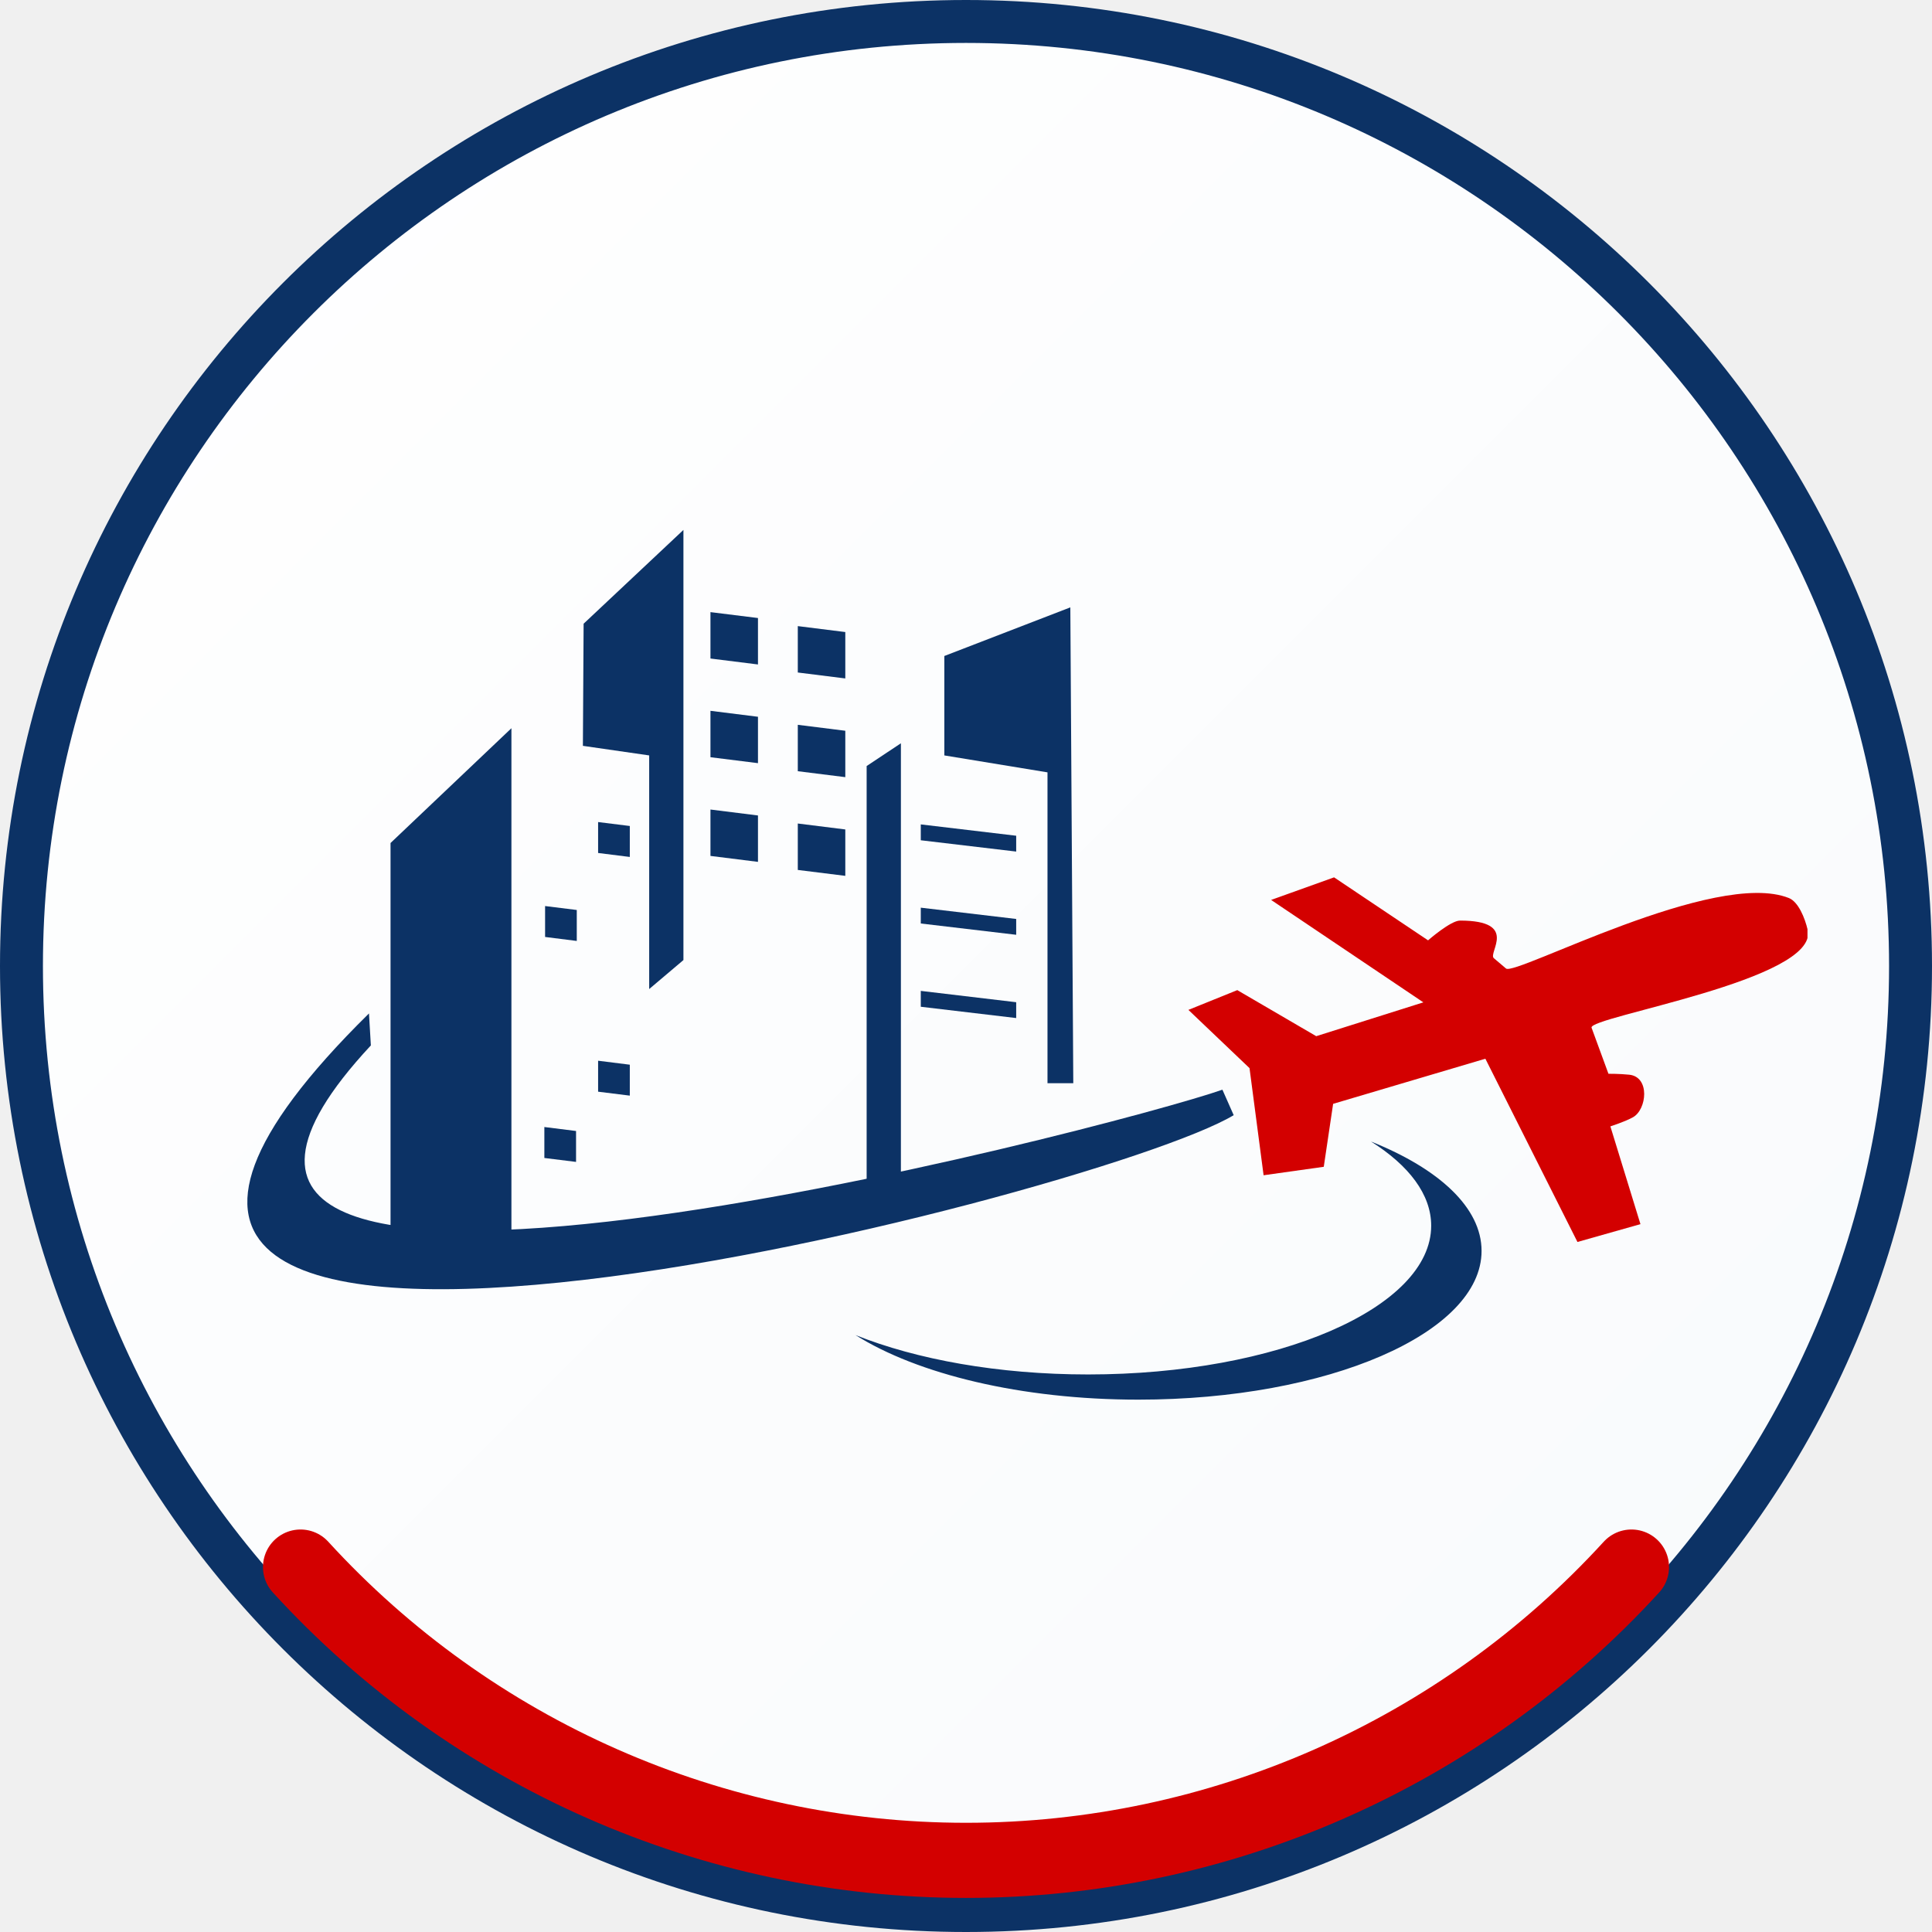
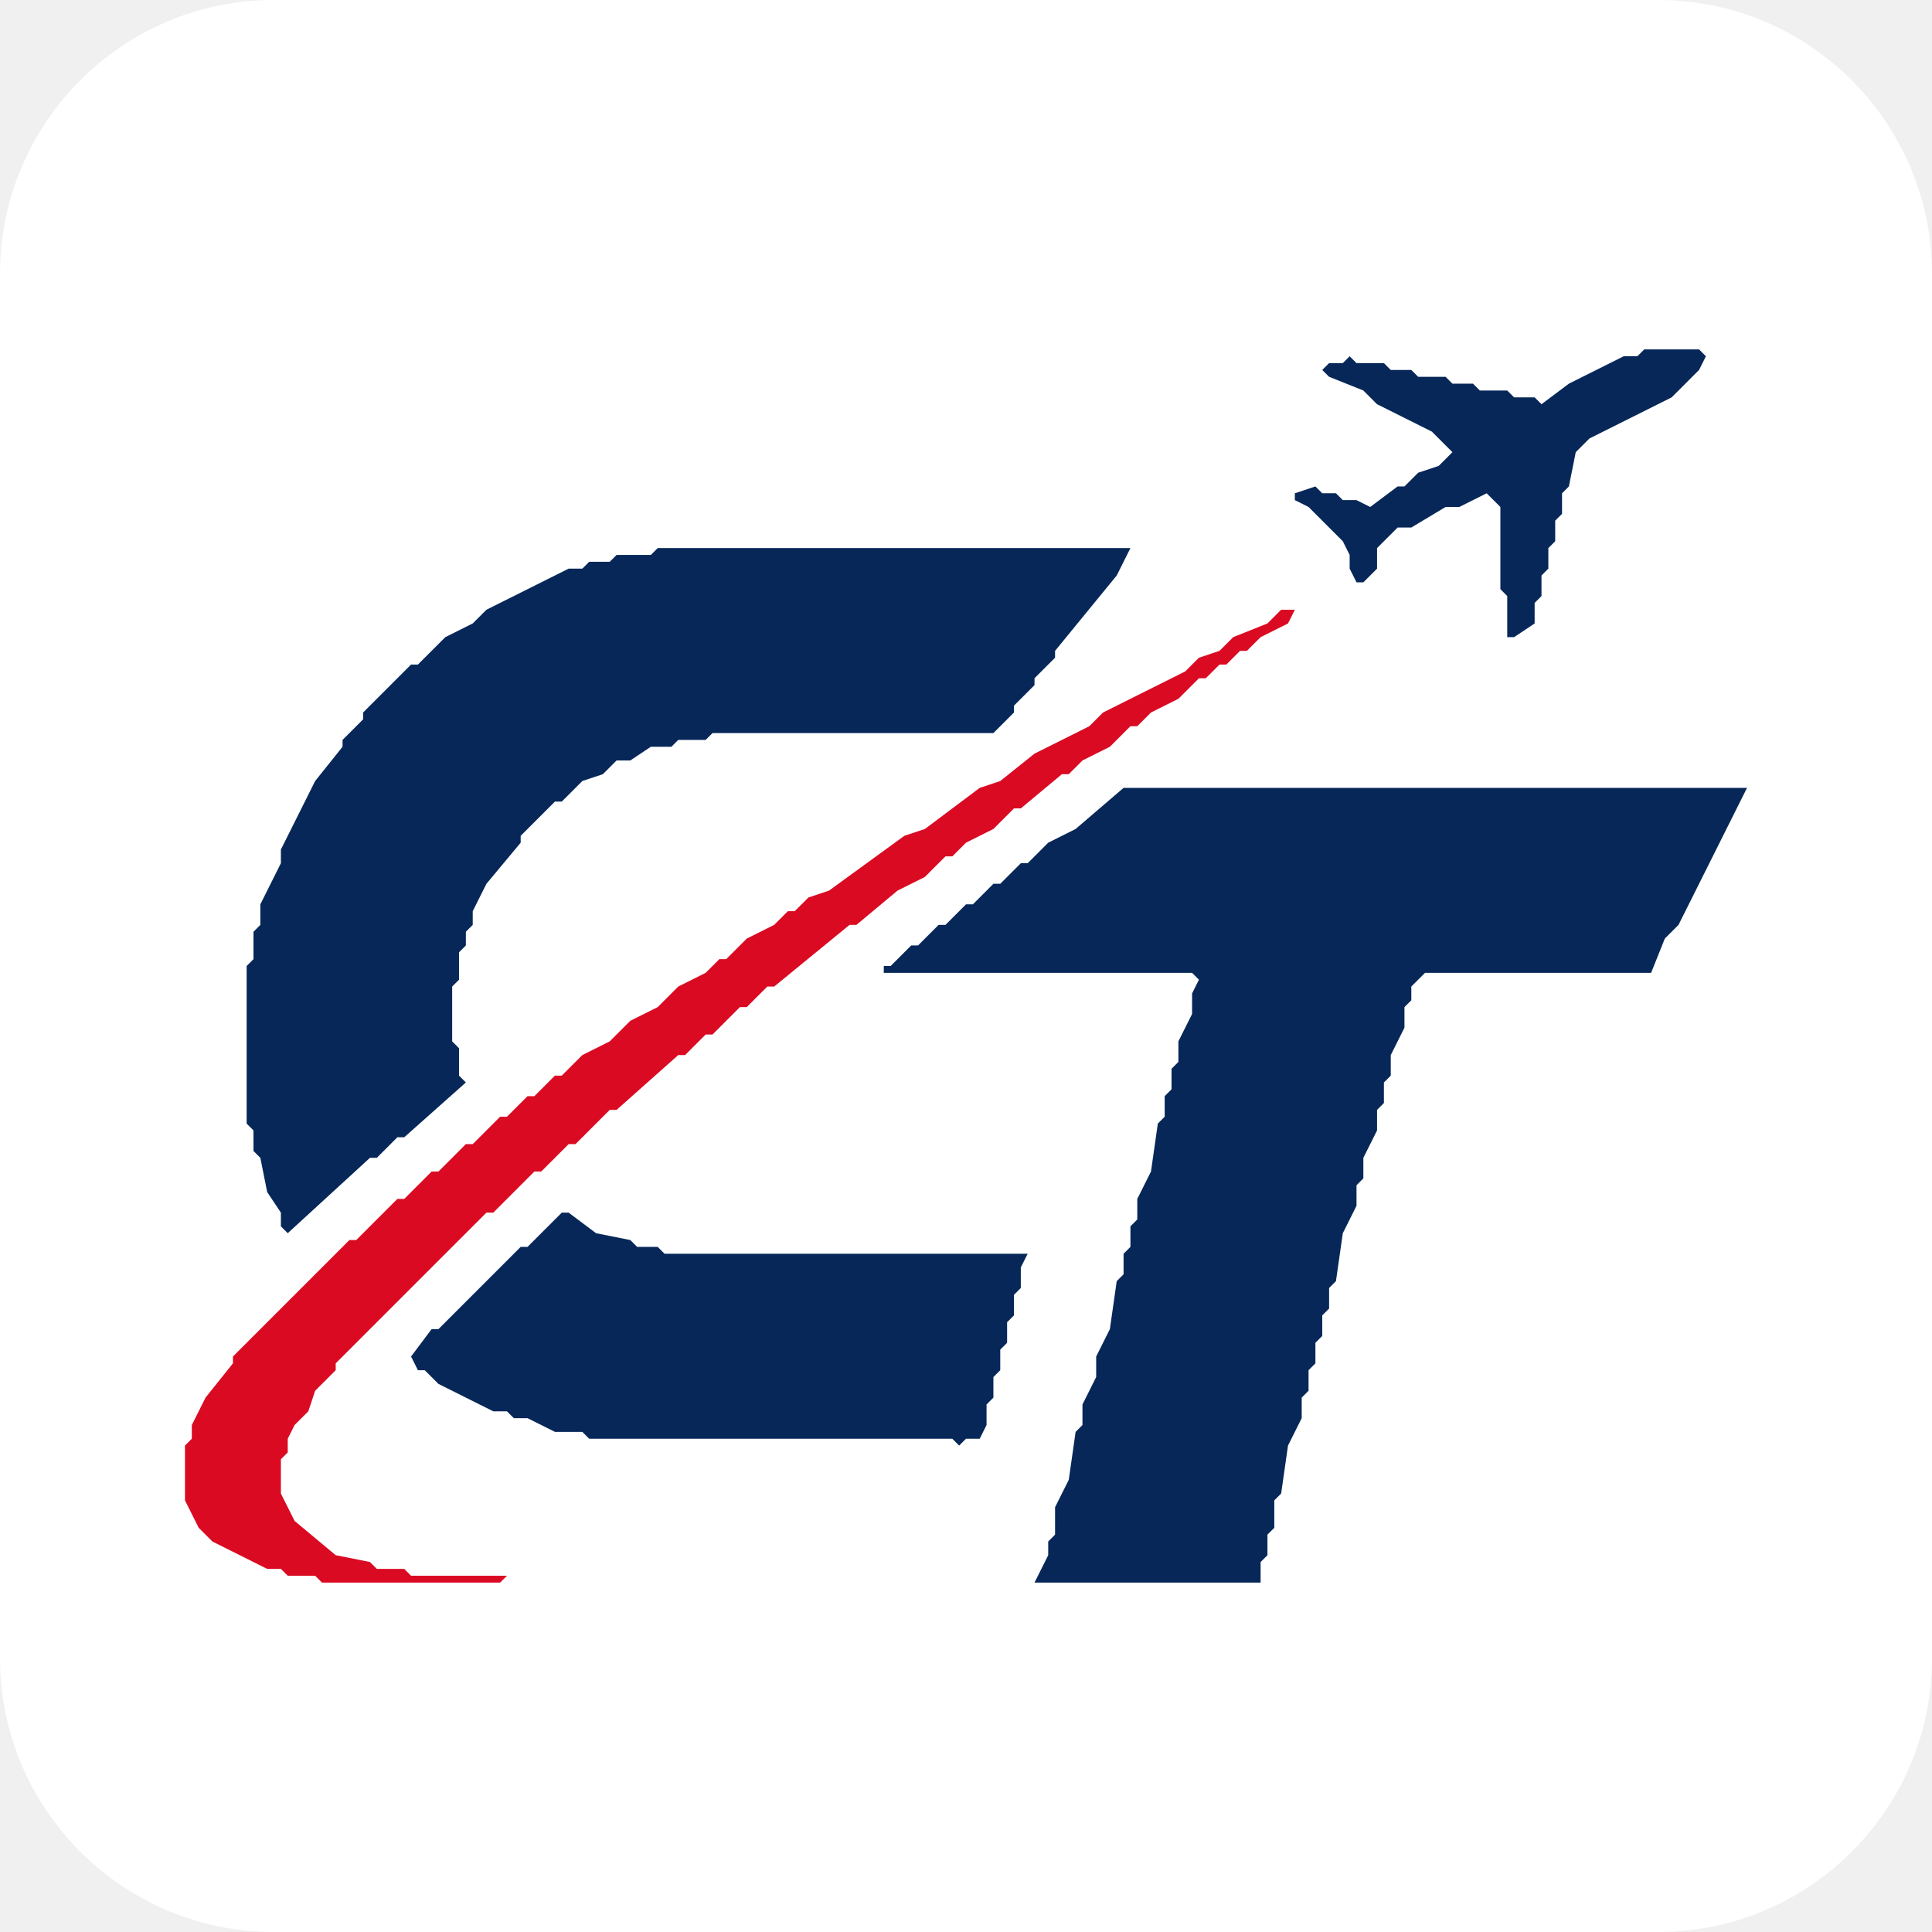
- <svg xmlns="http://www.w3.org/2000/svg" viewBox="0 0 180 180">
-   <defs>
-     <linearGradient id="bgGrad" x1="0%" y1="0%" x2="100%" y2="100%">
-       <stop offset="0%" stop-color="#ffffff" />
-       <stop offset="100%" stop-color="#f8fafc" />
-     </linearGradient>
-     <clipPath id="b1">
-       <path d="M 148 116.043 L 158 116.043 L 158 158 L 148 158 Z" />
-     </clipPath>
-     <clipPath id="planeClip">
-       <path d="M 203.625 147.746 L 260.195 147.746 L 260.195 181.145 L 203.625 181.145 Z" />
-     </clipPath>
-     <clipPath id="swooshClip">
-       <path d="M 173.188 171.875 L 230.441 171.875 L 230.441 195.492 L 173.188 195.492 Z" />
-     </clipPath>
-   </defs>
-   <circle cx="90" cy="90" r="88" fill="url(#bgGrad)" stroke="#0c3265" stroke-width="4" />
-   <path d="M 28 146 A 84 84 0 0 0 152 146" fill="none" stroke="#d30000" stroke-width="7" stroke-linecap="round" />
-   <g transform="translate(-97, -69) scale(1.02)">
-     <path fill="#0c3265" d="M 192.863 123.125 L 181.355 127.566 L 181.355 136.648 L 190.777 138.195 L 190.777 166.59 L 193.133 166.59 L 192.863 123.125" fill-rule="evenodd" />
-     <path fill="#0c3265" d="M 187.918 143.984 L 179.203 142.949 L 179.203 144.398 L 187.918 145.43 L 187.918 143.984" fill-rule="evenodd" />
-     <path fill="#0c3265" d="M 187.918 151.586 L 179.203 150.555 L 179.203 152 L 187.918 153.031 L 187.918 151.586" fill-rule="evenodd" />
-     <path fill="#0c3265" d="M 187.918 159.191 L 179.203 158.156 L 179.203 159.605 L 187.918 160.637 L 187.918 159.191" fill-rule="evenodd" />
-     <path fill="#0c3265" d="M 172.309 125.379 L 167.969 124.836 L 167.969 129.074 L 172.309 129.617 L 172.309 125.379" fill-rule="evenodd" />
-     <path fill="#0c3265" d="M 172.309 134.395 L 167.969 133.852 L 167.969 138.09 L 172.309 138.633 L 172.309 134.395" fill-rule="evenodd" />
-     <path fill="#0c3265" d="M 172.309 143.41 L 167.969 142.867 L 167.969 147.109 L 172.309 147.648 L 172.309 143.41" fill-rule="evenodd" />
-     <path fill="#0c3265" d="M 164.332 124.098 L 159.992 123.559 L 159.992 127.797 L 164.332 128.34 L 164.332 124.098" fill-rule="evenodd" />
-     <path fill="#0c3265" d="M 164.332 133.117 L 159.992 132.574 L 159.992 136.812 L 164.332 137.355 L 164.332 133.117" fill-rule="evenodd" />
-     <path fill="#0c3265" d="M 164.332 142.133 L 159.992 141.59 L 159.992 145.828 L 164.332 146.371 L 164.332 142.133" fill-rule="evenodd" />
-     <path fill="#0c3265" d="M 152.625 143.094 L 149.73 142.734 L 149.73 145.559 L 152.625 145.922 L 152.625 143.094" fill-rule="evenodd" />
-     <path fill="#0c3265" d="M 147.781 150.766 L 144.887 150.406 L 144.887 153.23 L 147.781 153.594 L 147.781 150.766" fill-rule="evenodd" />
-     <path fill="#0c3265" d="M 152.625 164.898 L 149.73 164.535 L 149.73 167.363 L 152.625 167.723 L 152.625 164.898" fill-rule="evenodd" />
-     <path fill="#0c3265" d="M 147.715 170.953 L 144.82 170.59 L 144.82 173.418 L 147.715 173.777 L 147.715 170.953" fill-rule="evenodd" />
-     <path fill="#0c3265" d="M 177.387 135.539 L 174.258 137.617 L 174.258 176.91 L 177.387 174.832 L 177.387 135.539" fill-rule="evenodd" />
-     <g clip-path="url(#b1)">
-       <path fill="#0c3265" d="M 157.523 116.051 L 148.406 124.617 L 148.34 135.773 L 154.395 136.648 L 154.395 157.988 L 157.523 155.34 L 157.523 116.051" fill-rule="evenodd" />
-     </g>
-     <path fill="#0c3265" d="M 141.812 134.164 L 130.77 144.648 L 130.77 183.316 L 141.812 181.043 L 141.812 134.164" fill-rule="evenodd" />
-     <g clip-path="url(#planeClip)">
-       <path fill="#d30000" d="M 208.113 158.086 L 203.648 159.891 L 209.23 165.211 L 210.516 174.996 L 216.012 174.223 L 216.867 168.473 L 230.773 164.352 L 239.184 181.09 L 244.938 179.461 L 242.191 170.531 C 242.191 170.531 243.543 170.098 244.254 169.699 C 245.527 168.988 245.828 166.008 243.914 165.812 C 243.027 165.719 242.016 165.727 242.016 165.727 L 240.473 161.52 C 240.105 160.52 261.27 157.168 260.215 152.594 C 259.957 151.477 259.355 150.02 258.5 149.676 C 251.777 146.988 233.492 156.816 232.66 156.113 L 231.547 155.168 C 230.98 154.688 233.875 151.734 228.457 151.734 C 227.598 151.734 225.539 153.539 225.539 153.539 L 216.953 147.785 L 211.203 149.848 L 225.109 159.203 L 215.324 162.293 L 208.113 158.086" fill-rule="evenodd" />
-     </g>
-     <path fill="#0c3265" d="M 128.973 163.137 C 97.688 196.734 197.523 170.453 206.754 167.18 L 207.785 169.508 C 195.355 176.996 82.441 205.871 128.801 160.215 L 128.973 163.137" fill-rule="evenodd" />
-     <g clip-path="url(#swooshClip)">
-       <path fill="#0c3265" d="M 225.824 179.605 C 225.824 187.105 211.789 193.191 194.484 193.191 C 186.289 193.191 178.828 191.828 173.242 189.594 C 178.895 193.156 188.359 195.492 199.082 195.492 C 216.391 195.492 230.426 189.406 230.426 181.906 C 230.426 177.953 226.535 174.398 220.324 171.914 C 223.793 174.102 225.824 176.75 225.824 179.605" fill-rule="evenodd" />
-     </g>
-   </g>
+ <svg xmlns="http://www.w3.org/2000/svg" viewBox="-14 -14 282 282">
+   <rect x="-14" y="-14" width="282" height="282" rx="40" fill="#ffffff" />
+   <path d="M 46 184 L 47 186 L 48 186 L 50 188 L 58 192 L 60 192 L 61 193 L 63 193 L 67 195 L 71 195 L 72 196 L 125 196 L 126 197 L 127 196 L 129 196 L 130 194 L 130 191 L 131 190 L 131 187 L 132 186 L 132 183 L 133 182 L 133 179 L 134 178 L 134 175 L 135 174 L 135 171 L 136 169 L 83 169 L 82 168 L 79 168 L 78 167 L 73 166 L 69 163 L 68 163 L 63 168 L 62 168 L 50 180 L 49 180 Z" fill="#062758" />
+   <path d="M 241 101 L 150 101 L 143 107 L 139 109 L 136 112 L 135 112 L 132 115 L 131 115 L 128 118 L 127 118 L 124 121 L 123 121 L 120 124 L 119 124 L 116 127 L 115 127 L 115 128 L 160 128 L 161 129 L 160 131 L 160 134 L 158 138 L 158 141 L 157 142 L 157 145 L 156 146 L 156 149 L 155 150 L 154 157 L 152 161 L 152 164 L 151 165 L 151 168 L 150 169 L 150 172 L 149 173 L 148 180 L 146 184 L 146 187 L 144 191 L 144 194 L 143 195 L 142 202 L 140 206 L 140 210 L 139 211 L 139 213 L 137 217 L 170 217 L 170 214 L 171 213 L 171 210 L 172 209 L 172 205 L 173 204 L 174 197 L 176 193 L 176 190 L 177 189 L 177 186 L 178 185 L 178 182 L 179 181 L 179 178 L 180 177 L 180 174 L 181 173 L 182 166 L 184 162 L 184 159 L 185 158 L 185 155 L 187 151 L 187 148 L 188 147 L 188 144 L 189 143 L 189 140 L 191 136 L 191 133 L 192 132 L 192 130 L 194 128 L 227 128 L 229 123 L 231 121 Z" fill="#062758" />
+   <path d="M 151 66 L 82 66 L 81 67 L 76 67 L 75 68 L 72 68 L 71 69 L 69 69 L 57 75 L 55 77 L 51 79 L 47 83 L 46 83 L 39 90 L 39 91 L 36 94 L 36 95 L 32 100 L 27 110 L 27 112 L 24 118 L 24 121 L 23 122 L 23 126 L 22 127 L 22 150 L 23 151 L 23 154 L 24 155 L 25 160 L 27 163 L 27 165 L 28 166 L 40 155 L 41 155 L 44 152 L 45 152 L 54 144 L 53 143 L 53 139 L 52 138 L 52 130 L 53 129 L 53 125 L 54 124 L 54 122 L 55 121 L 55 119 L 57 115 L 62 109 L 62 108 L 67 103 L 68 103 L 71 100 L 74 99 L 76 97 L 78 97 L 81 95 L 84 95 L 85 94 L 89 94 L 90 93 L 131 93 L 134 90 L 134 89 L 137 86 L 137 85 L 140 82 L 140 81 L 149 70 Z" fill="#062758" />
+   <path d="M 235 38 L 234 37 L 226 37 L 225 38 L 223 38 L 215 42 L 211 45 L 210 44 L 207 44 L 206 43 L 202 43 L 201 42 L 198 42 L 197 41 L 193 41 L 192 40 L 189 40 L 188 39 L 184 39 L 183 38 L 182 39 L 180 39 L 179 40 L 180 41 L 185 43 L 187 45 L 195 49 L 198 52 L 196 54 L 193 55 L 191 57 L 190 57 L 186 60 L 184 59 L 182 59 L 181 58 L 179 58 L 178 57 L 175 58 L 175 59 L 177 60 L 182 65 L 183 67 L 183 69 L 184 71 L 185 71 L 187 69 L 187 66 L 190 63 L 192 63 L 197 60 L 199 60 L 203 58 L 205 60 L 205 72 L 206 73 L 206 79 L 207 79 L 210 77 L 210 74 L 211 73 L 211 70 L 212 69 L 212 66 L 213 65 L 213 62 L 214 61 L 214 58 L 215 57 L 216 52 L 218 50 L 230 44 L 234 40 Z" fill="#062758" />
+   <path d="M 175 75 L 173 75 L 171 77 L 166 79 L 164 81 L 161 82 L 159 84 L 147 90 L 145 92 L 137 96 L 132 100 L 129 101 L 121 107 L 118 108 L 107 116 L 104 117 L 102 119 L 101 119 L 99 121 L 95 123 L 92 126 L 91 126 L 89 128 L 85 130 L 82 133 L 78 135 L 75 138 L 71 140 L 68 143 L 67 143 L 64 146 L 63 146 L 60 149 L 59 149 L 55 153 L 54 153 L 50 157 L 49 157 L 45 161 L 44 161 L 38 167 L 37 167 L 20 184 L 20 185 L 16 190 L 14 194 L 14 196 L 13 197 L 13 205 L 15 209 L 17 211 L 25 215 L 27 215 L 28 216 L 32 216 L 33 217 L 59 217 L 60 216 L 63 216 L 46 216 L 45 215 L 41 215 L 40 214 L 35 213 L 29 208 L 27 204 L 27 199 L 28 198 L 28 196 L 29 194 L 31 192 L 32 189 L 35 186 L 35 185 L 57 163 L 58 163 L 64 157 L 65 157 L 69 153 L 70 153 L 75 148 L 76 148 L 85 140 L 86 140 L 89 137 L 90 137 L 94 133 L 95 133 L 98 130 L 99 130 L 110 121 L 111 121 L 117 116 L 121 114 L 124 111 L 125 111 L 127 109 L 131 107 L 134 104 L 135 104 L 141 99 L 142 99 L 144 97 L 148 95 L 151 92 L 152 92 L 154 90 L 158 88 L 161 85 L 162 85 L 164 83 L 165 83 L 167 81 L 168 81 L 170 79 L 174 77 Z" fill="#DA0A22" />
</svg>
